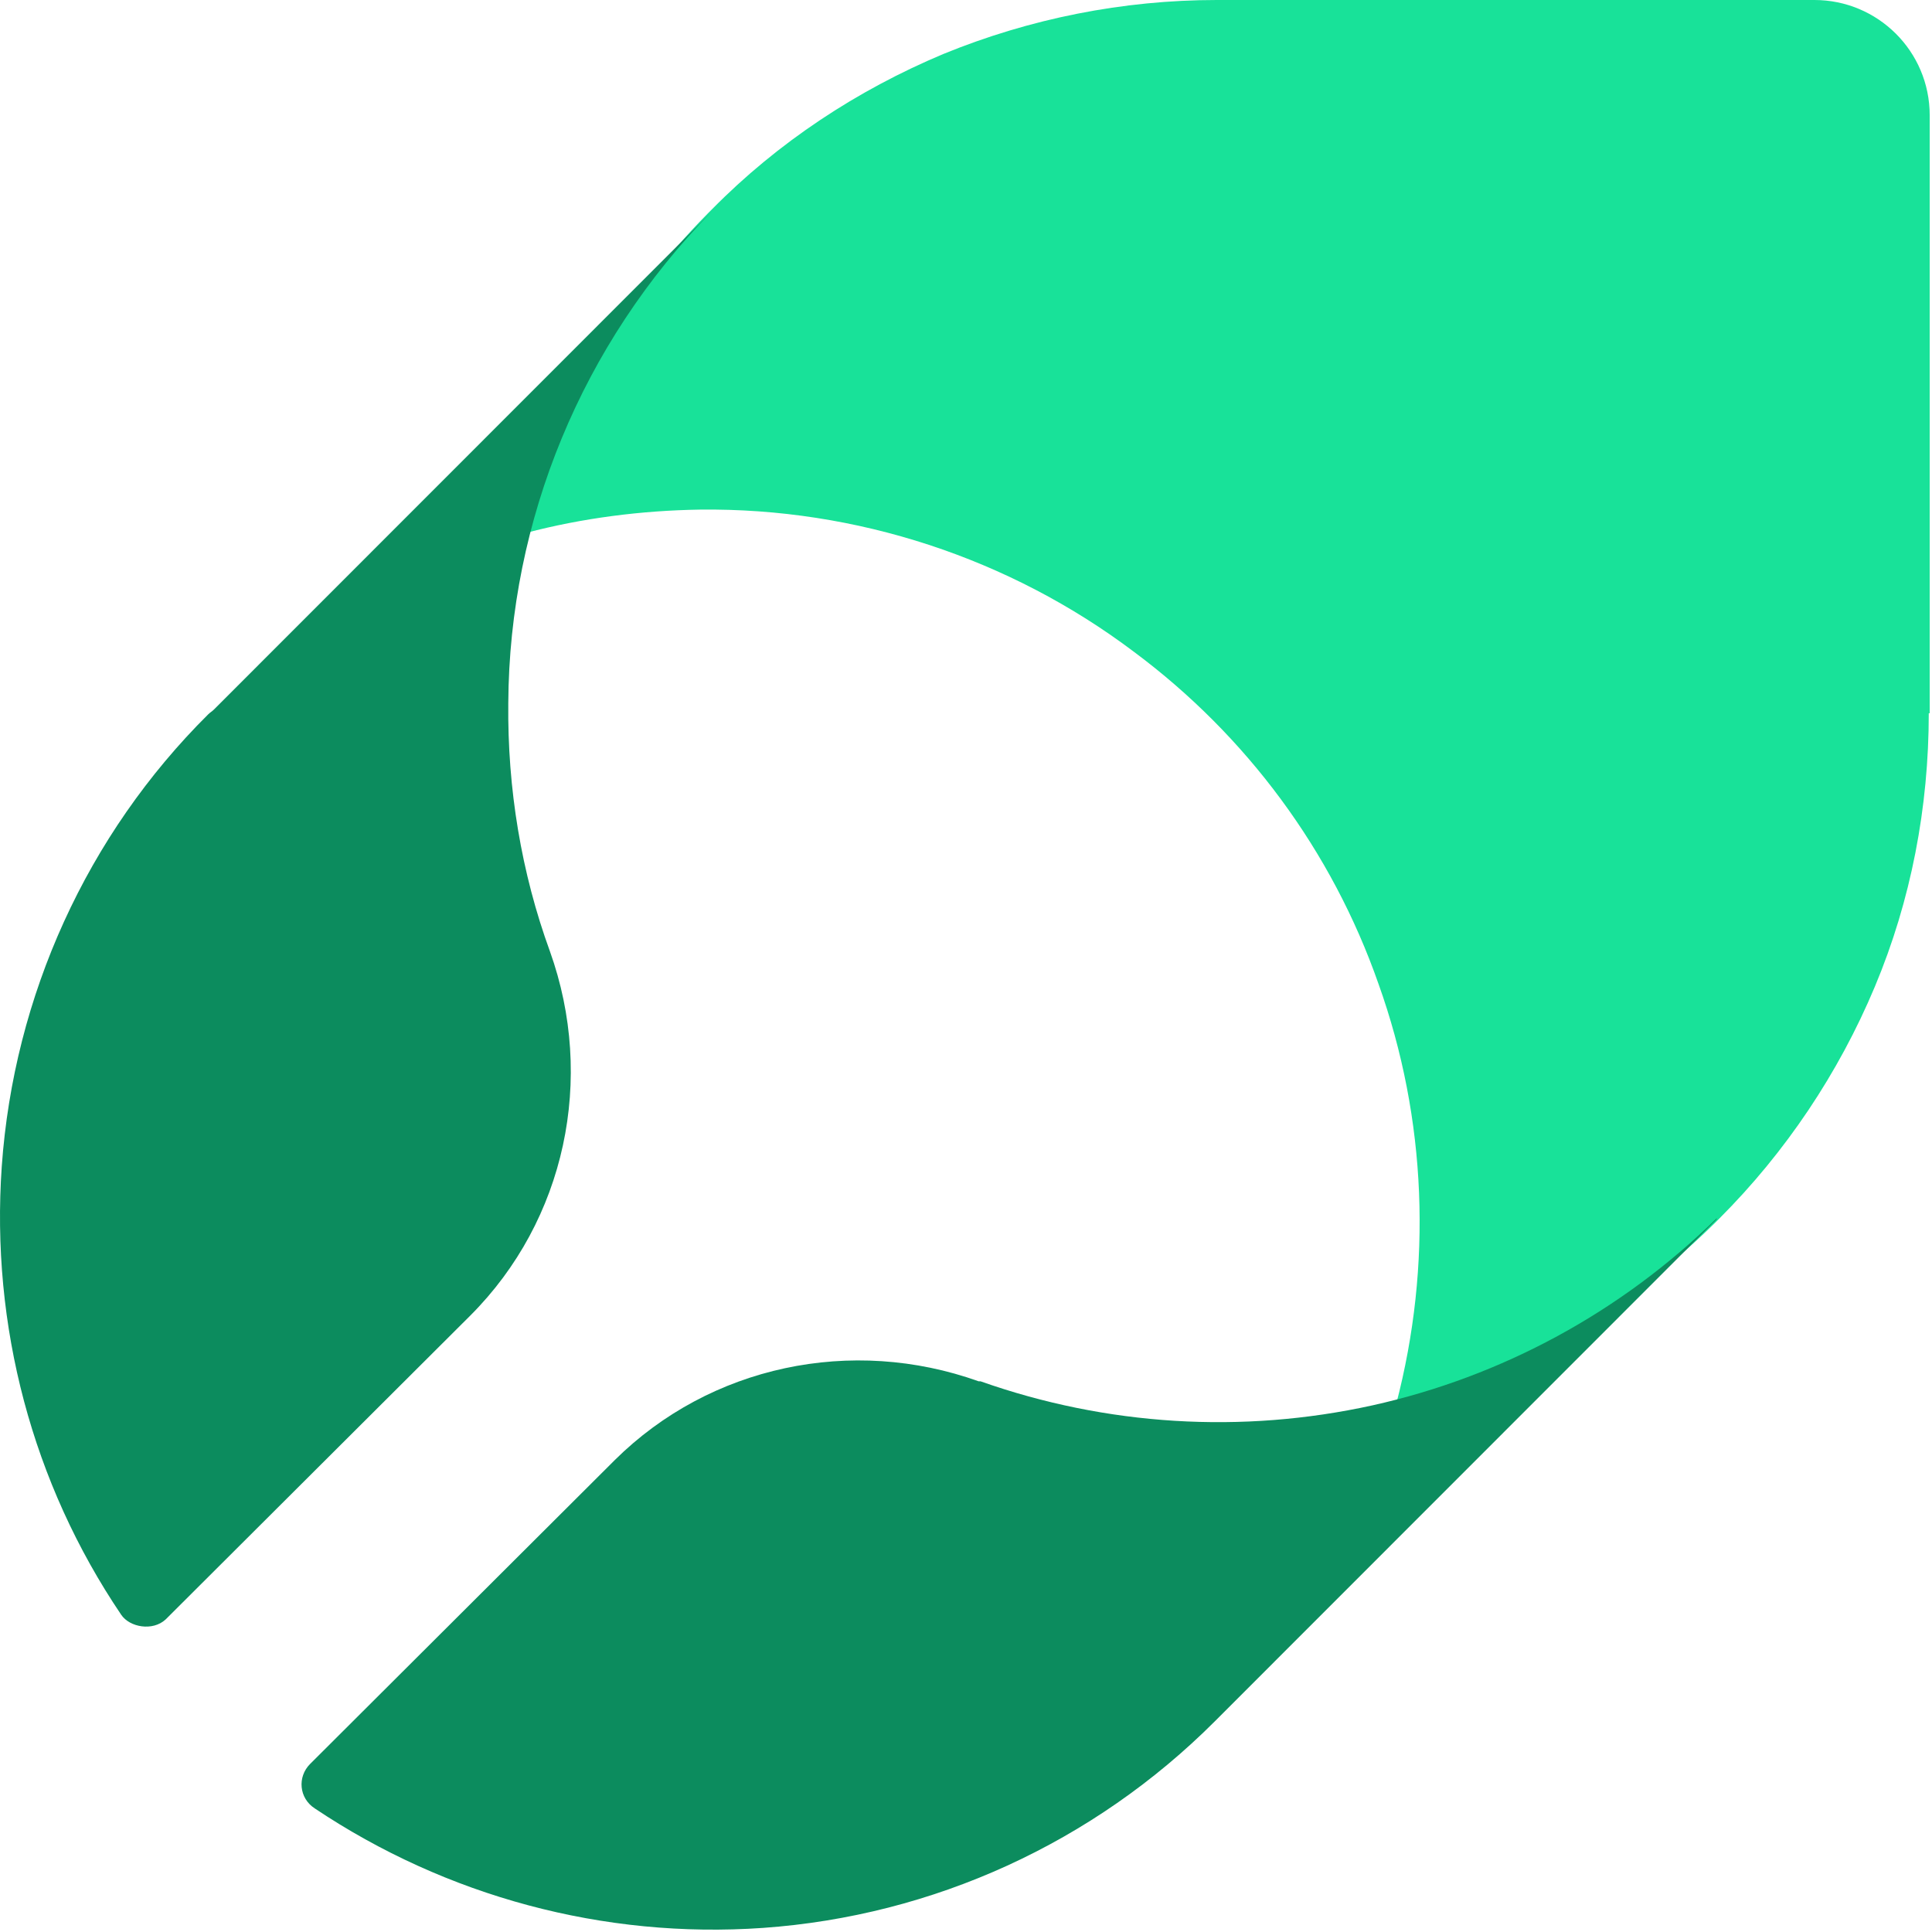
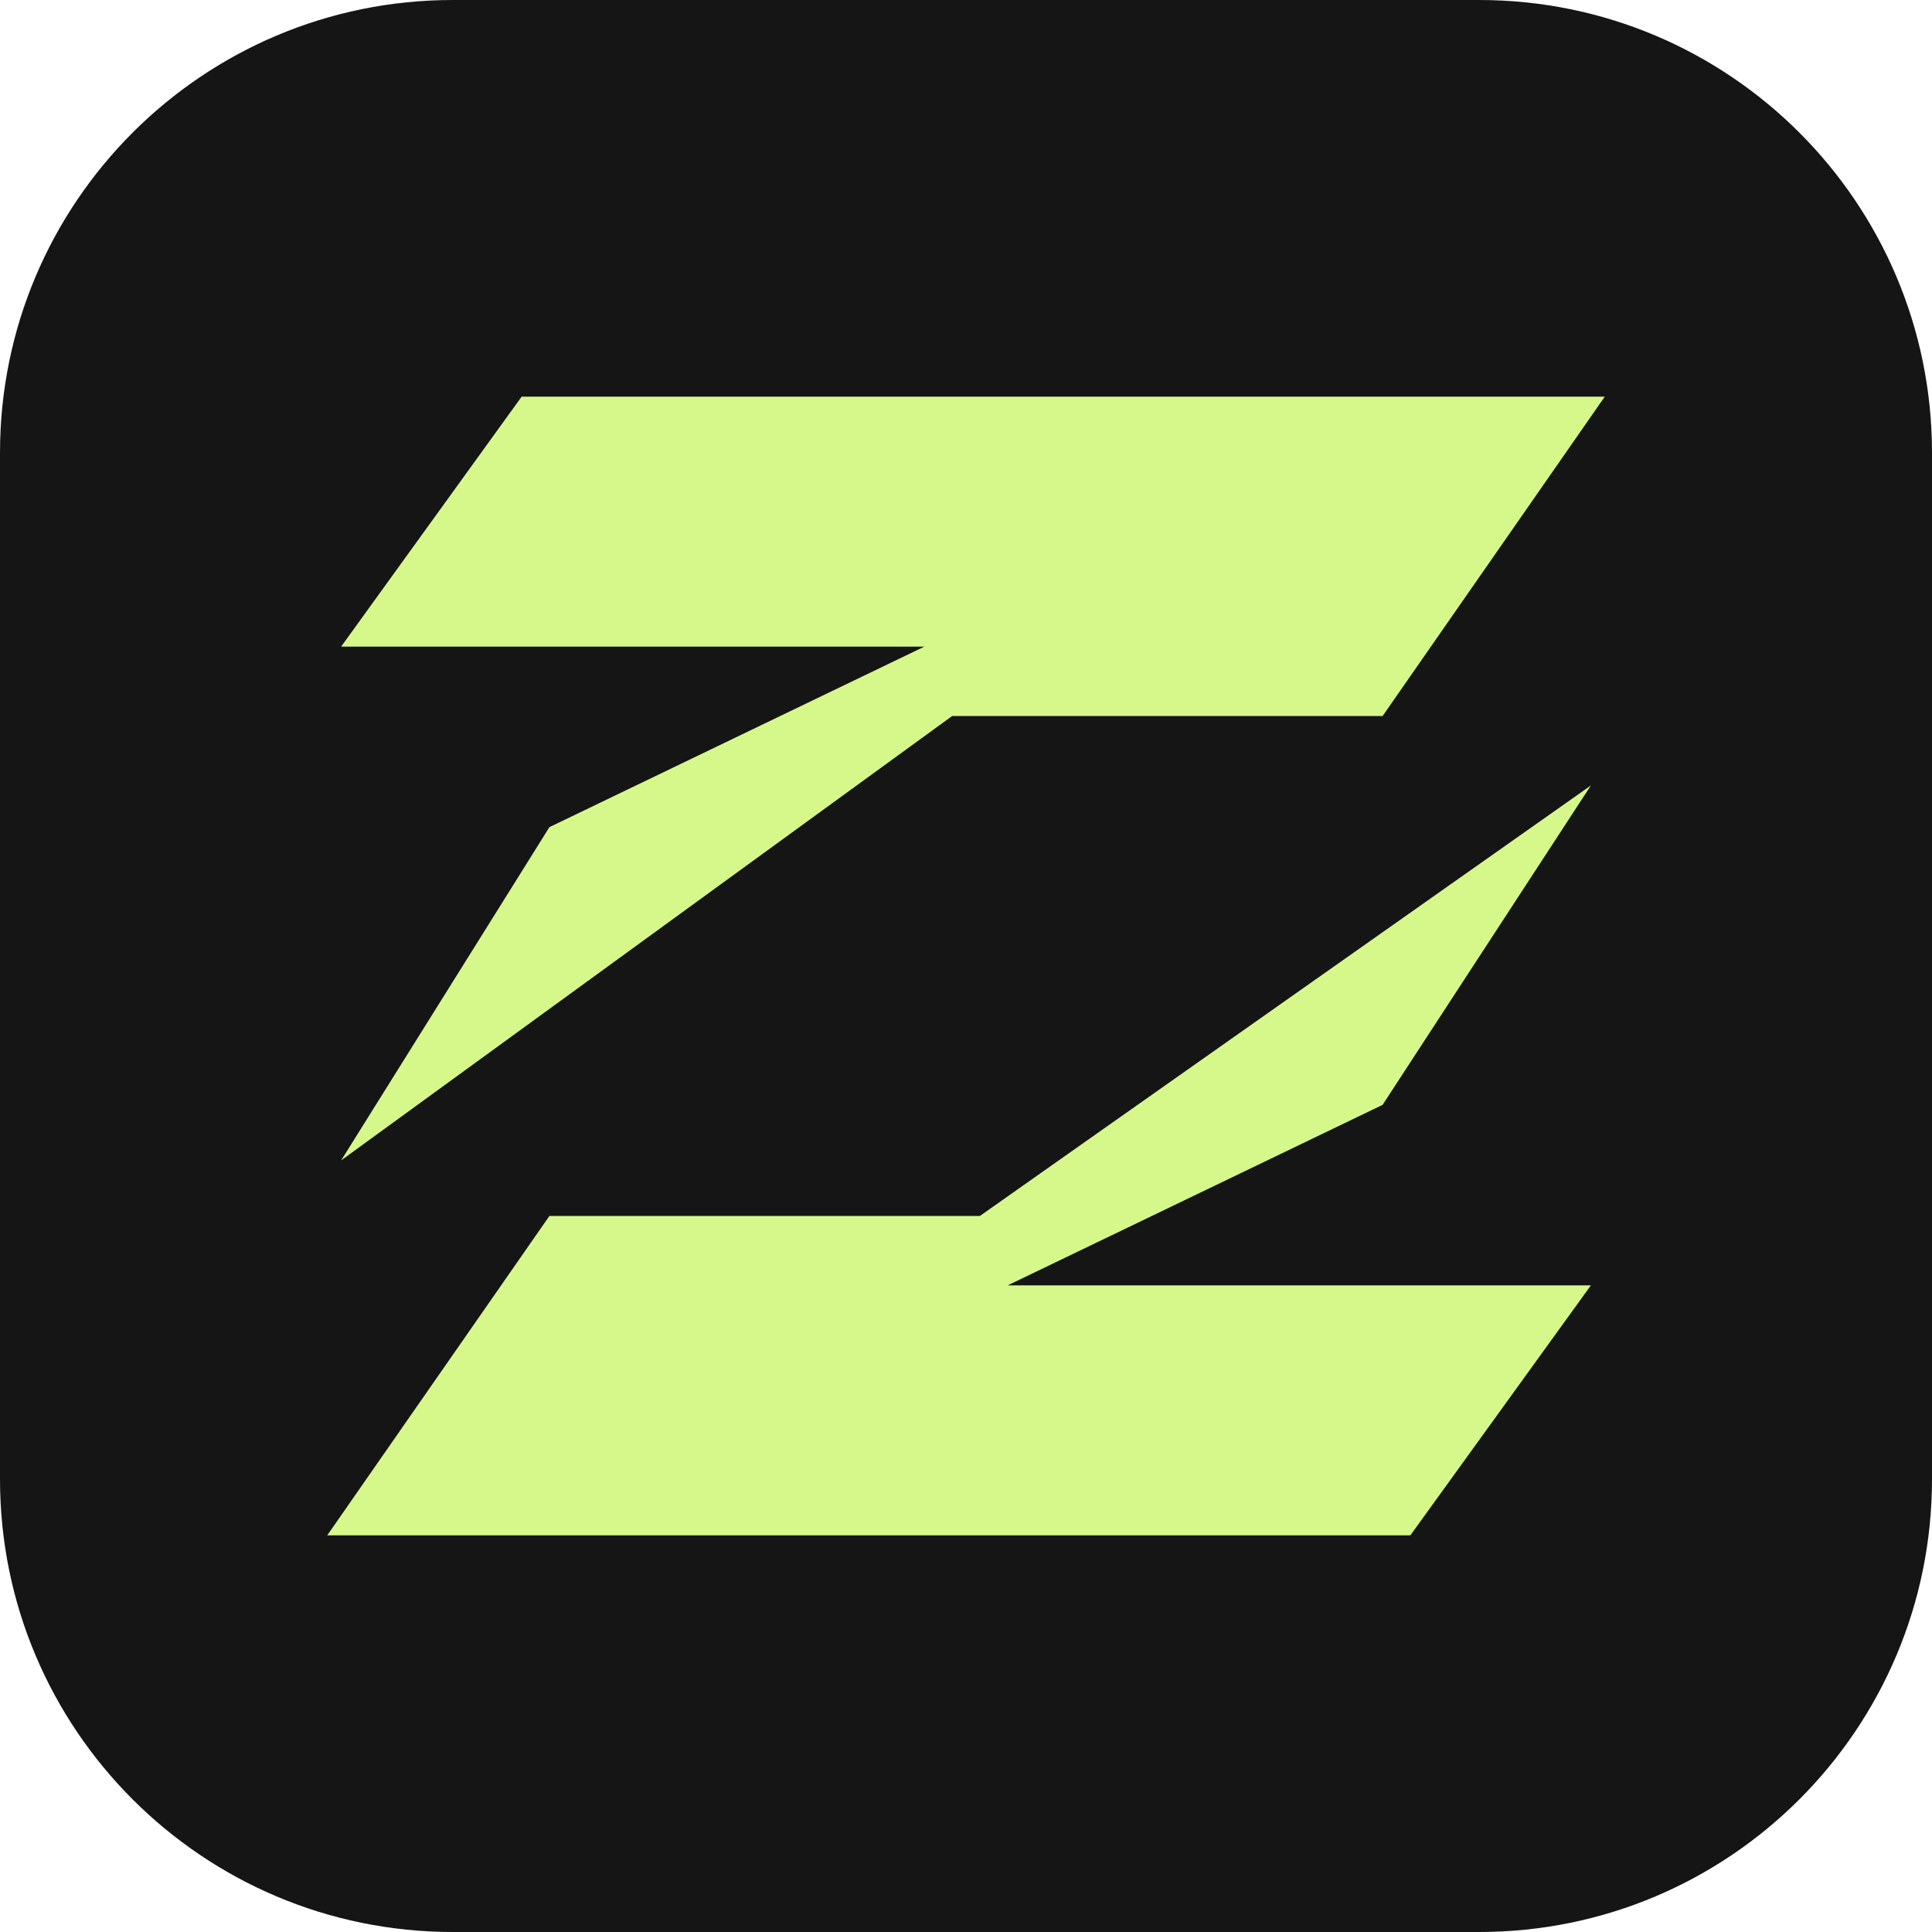
- <svg xmlns="http://www.w3.org/2000/svg" width="502" height="502" viewBox="0 0 502 502" fill="none">
-   <path d="M501.402 185.33V29.962C501.402 13.29 487.876 0 471.453 0H316.156C291.763 0 267.611 4.832 245.15 14.014C222.689 23.438 202.16 36.969 185.012 54.367L183.804 55.575C161.101 78.53 144.92 107.042 136.708 138.454C151.441 134.588 166.656 132.655 181.871 132.413C222.447 131.93 262.298 144.978 294.661 169.383C323.885 191.13 346.104 221.092 358.18 255.645C370.739 290.681 372.188 328.859 362.769 364.862C393.925 356.647 422.666 340.457 445.611 317.744L446.818 316.536C463.966 299.38 477.732 278.841 487.151 256.37C496.571 233.898 501.16 209.735 501.16 185.33H501.402Z" fill="#18E299" />
-   <path d="M132.071 182.706C132.312 135.044 151.32 89.307 184.764 55.125L55.557 184.391C55.076 184.873 54.594 185.113 54.113 185.595C22.593 216.888 3.586 258.774 0.458 303.066C-2.43 344.47 8.397 385.392 31.496 419.575C33.699 422.835 39.677 423.907 43.046 420.778L122.206 341.822C146.989 317.028 154.689 280.198 142.899 247.219C135.44 226.758 131.831 204.852 132.071 182.706Z" fill="#0C8C5E" />
-   <path d="M446.067 316.547C421.284 340.86 390.245 357.71 356.56 365.172C322.634 372.635 287.506 370.468 254.783 358.914C254.783 358.914 254.542 358.914 254.301 358.914C221.338 347.118 184.525 354.821 159.742 379.375L80.581 458.331C77.212 461.701 77.694 467.238 81.784 469.885C115.95 492.754 156.855 503.827 198.24 500.938C242.512 497.809 284.137 478.792 315.656 447.258L316.859 446.054L446.067 316.788V316.547Z" fill="#0C8C5E" />
+ <svg xmlns="http://www.w3.org/2000/svg" viewBox="0 0 64 64">
+   <rect width="64" height="64" rx="15" fill="#151516" />
+   <path transform="translate(9 9) scale(.46)" fill="#d6f88a" d="M18 9H96L80 32H49L5 64L20 40L47 27H5L18 9L95 37L80 60L53 73H95L82 91H4L20 68H51L95 37Z" />
</svg>
